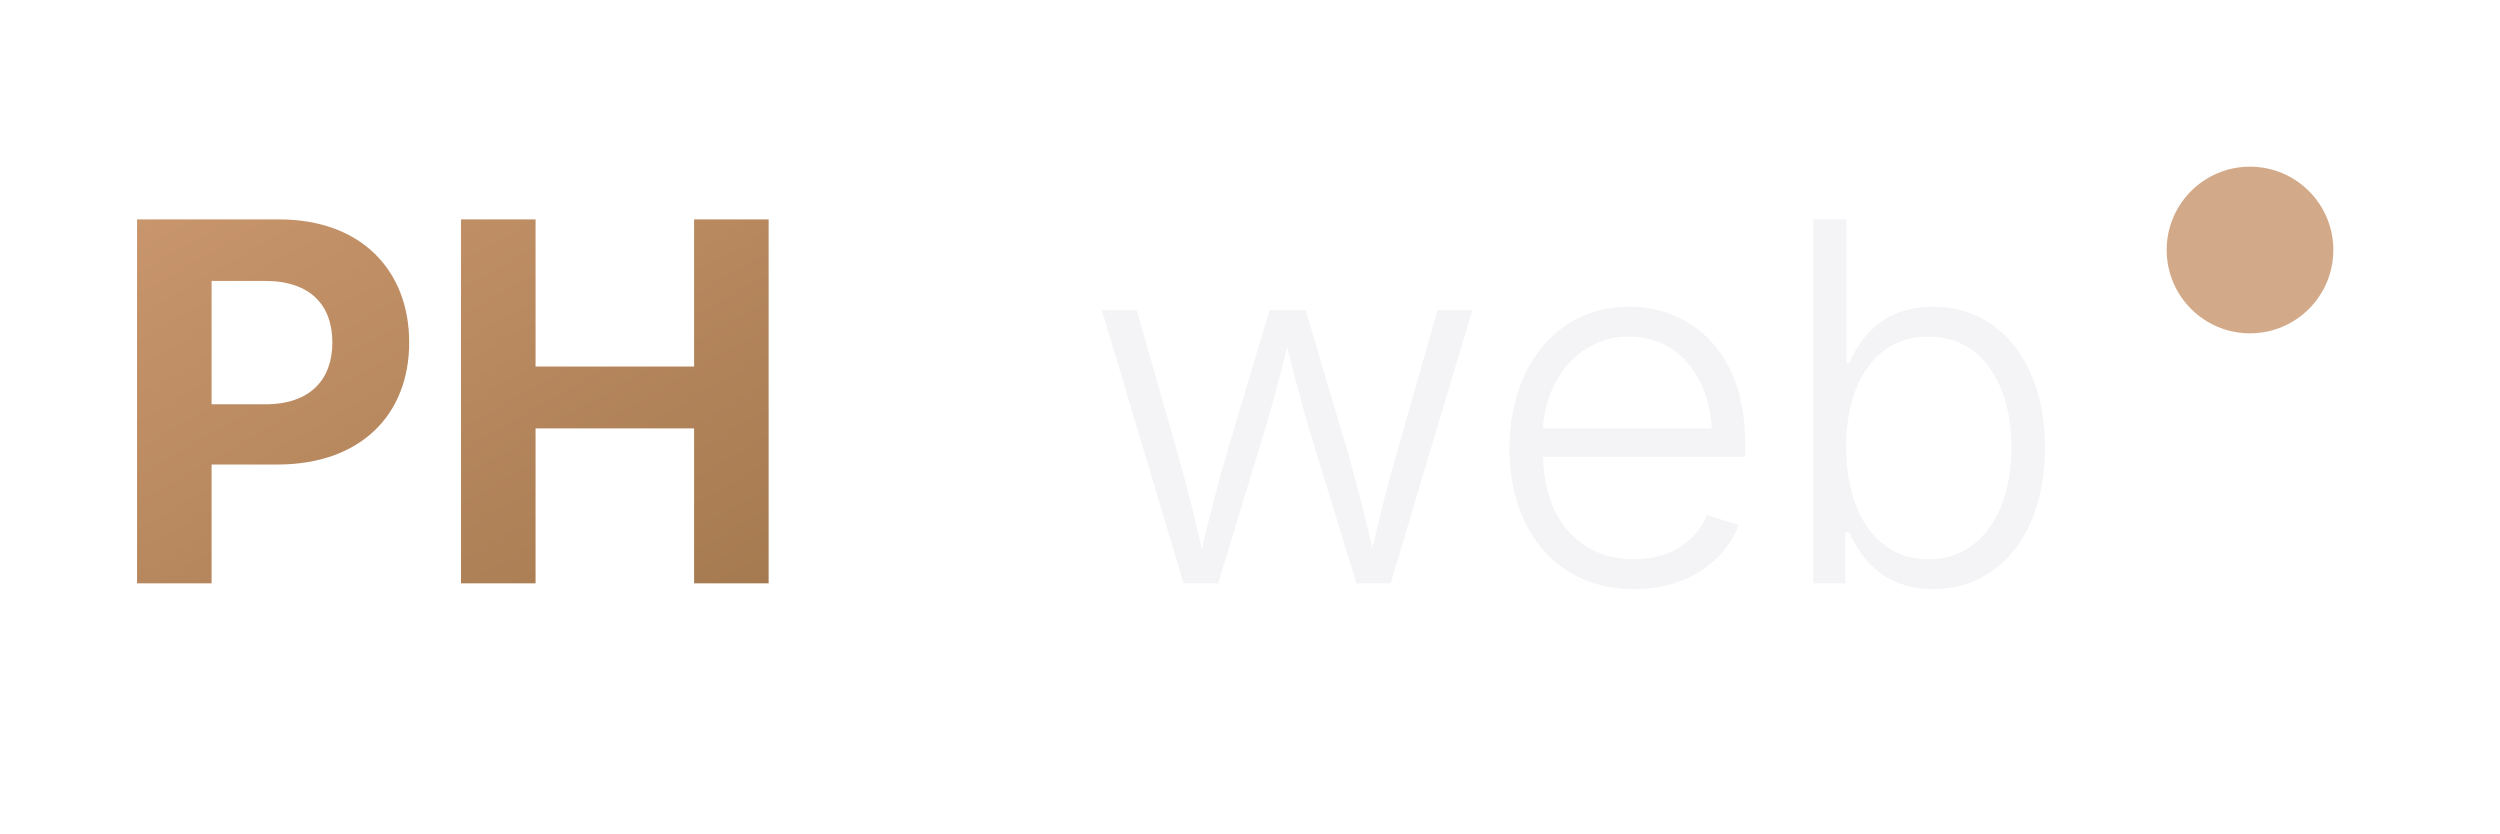
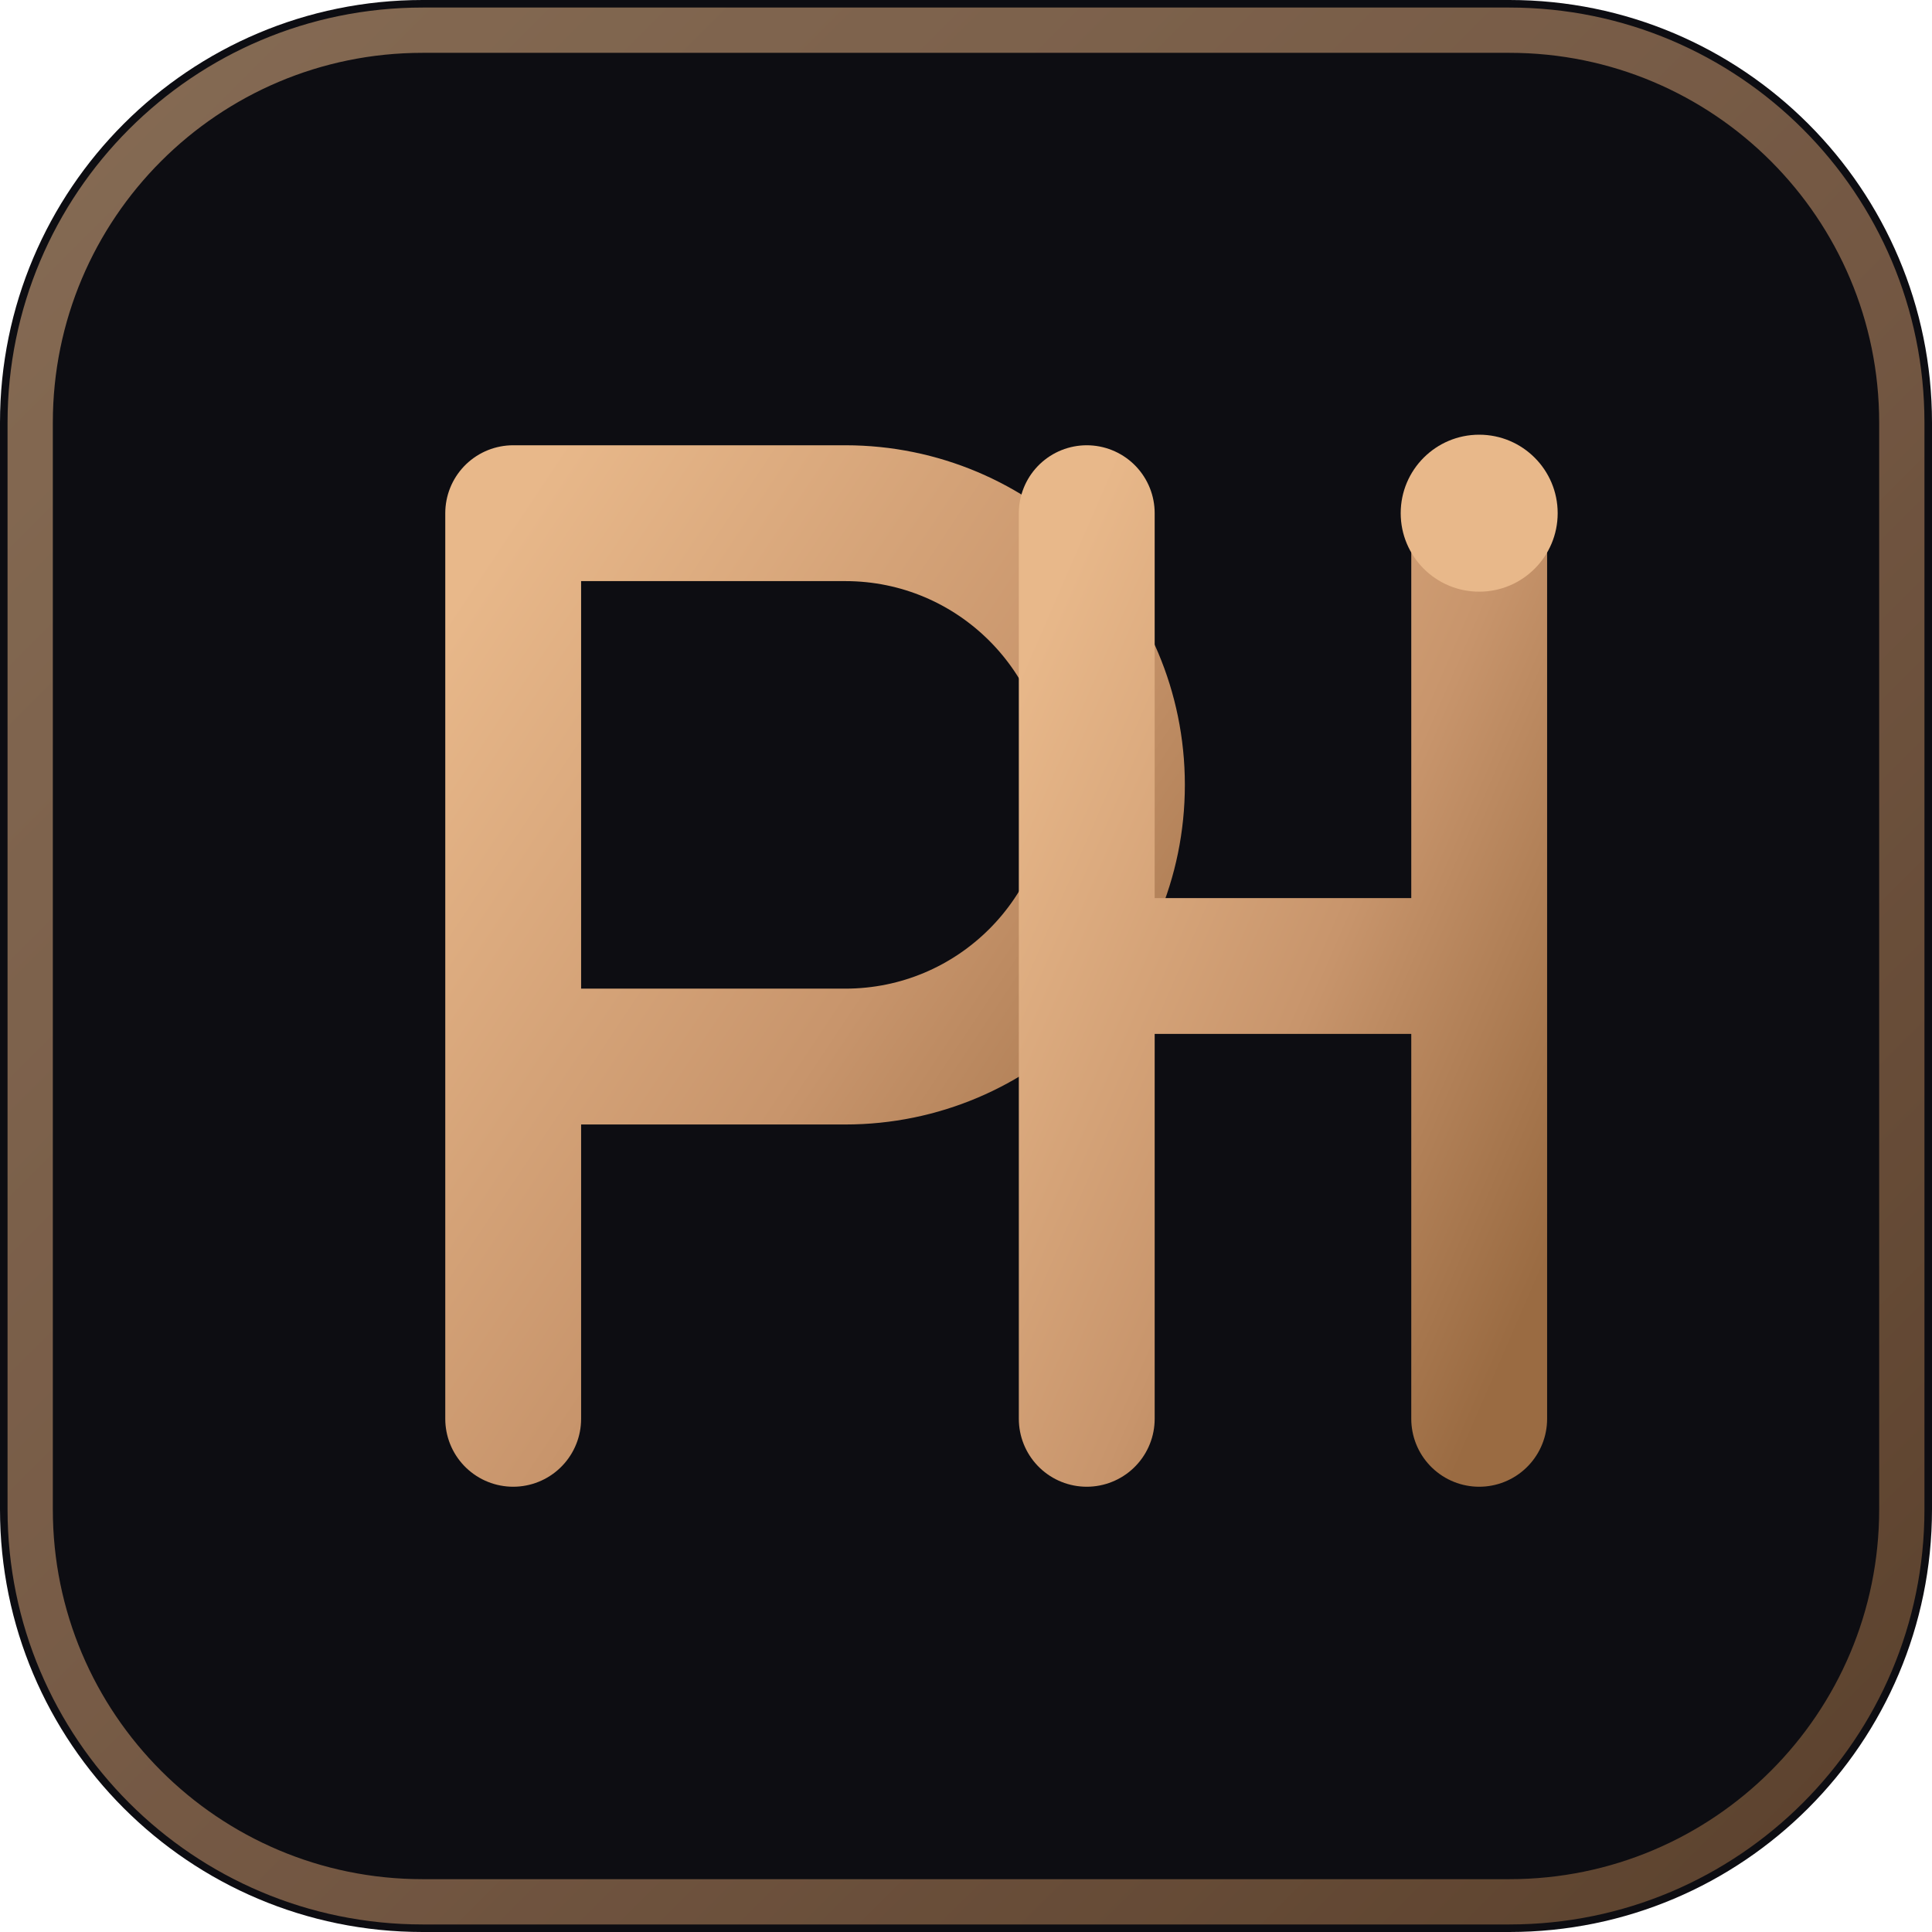
- <svg xmlns="http://www.w3.org/2000/svg" viewBox="0 0 120 40">
+ <svg xmlns="http://www.w3.org/2000/svg" viewBox="0 0 64 64" role="img" aria-label="PH Web">
  <defs>
-     <linearGradient id="logoGrad" x1="0%" y1="0%" x2="100%" y2="100%">
-       <stop offset="0%" stop-color="#C8956C" />
-       <stop offset="100%" stop-color="#A67A50" />
+     <linearGradient id="phg" x1="0%" y1="0%" x2="100%" y2="100%">
+       <stop offset="0%" stop-color="#E8B88A" />
+       <stop offset="55%" stop-color="#C8956C" />
+       <stop offset="100%" stop-color="#9A6B42" />
    </linearGradient>
  </defs>
-   <rect width="120" height="40" fill="none" />
-   <text x="5" y="28" font-family="system-ui, -apple-system, sans-serif" font-size="24" font-weight="700" fill="url(#logoGrad)">PH</text>
-   <text x="52" y="28" font-family="system-ui, -apple-system, sans-serif" font-size="24" font-weight="300" fill="#f4f4f6">web</text>
-   <circle cx="108" cy="12" r="4" fill="#C8956C" opacity="0.8" />
+   <rect width="64" height="64" rx="14" fill="#0d0d12" />
+   <rect x="1" y="1" width="62" height="62" rx="13" fill="none" stroke="url(#phg)" stroke-width="1.5" opacity="0.55" />
+   <path d="M17 47 V17 h11 a9 9 0 0 1 0 18 h-11" fill="none" stroke="url(#phg)" stroke-width="4.5" stroke-linecap="round" stroke-linejoin="round" />
+   <path d="M36 17 v30 M36 32 h13 M49 17 v30" fill="none" stroke="url(#phg)" stroke-width="4.5" stroke-linecap="round" />
+   <circle cx="49" cy="17" r="2.6" fill="#E8B88A" />
</svg>
